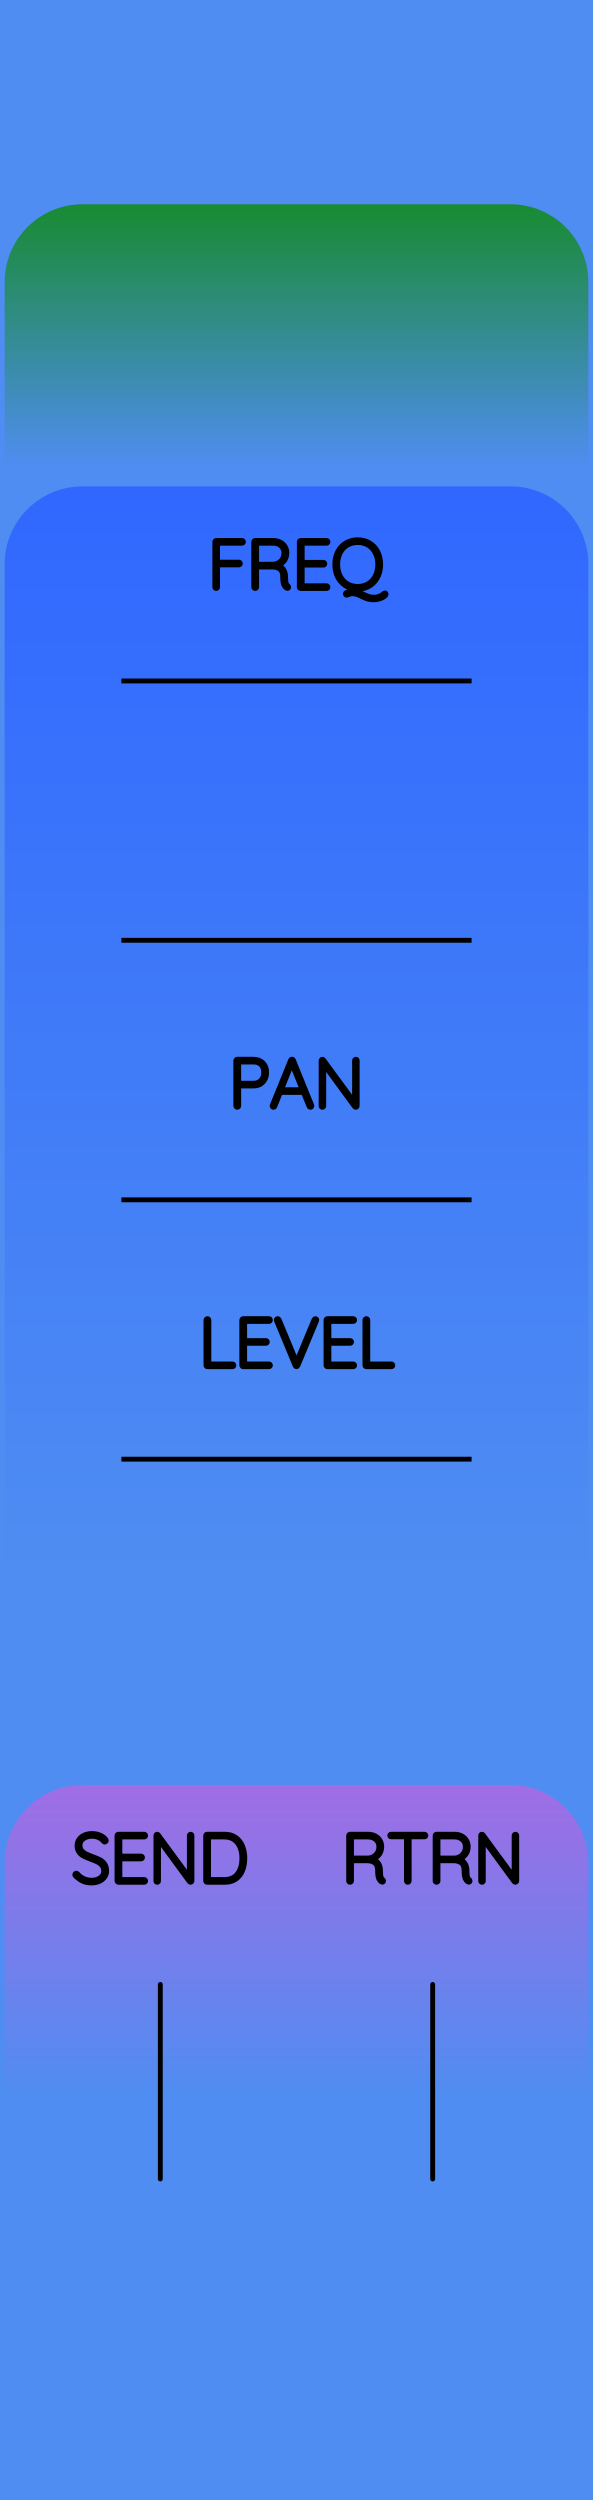
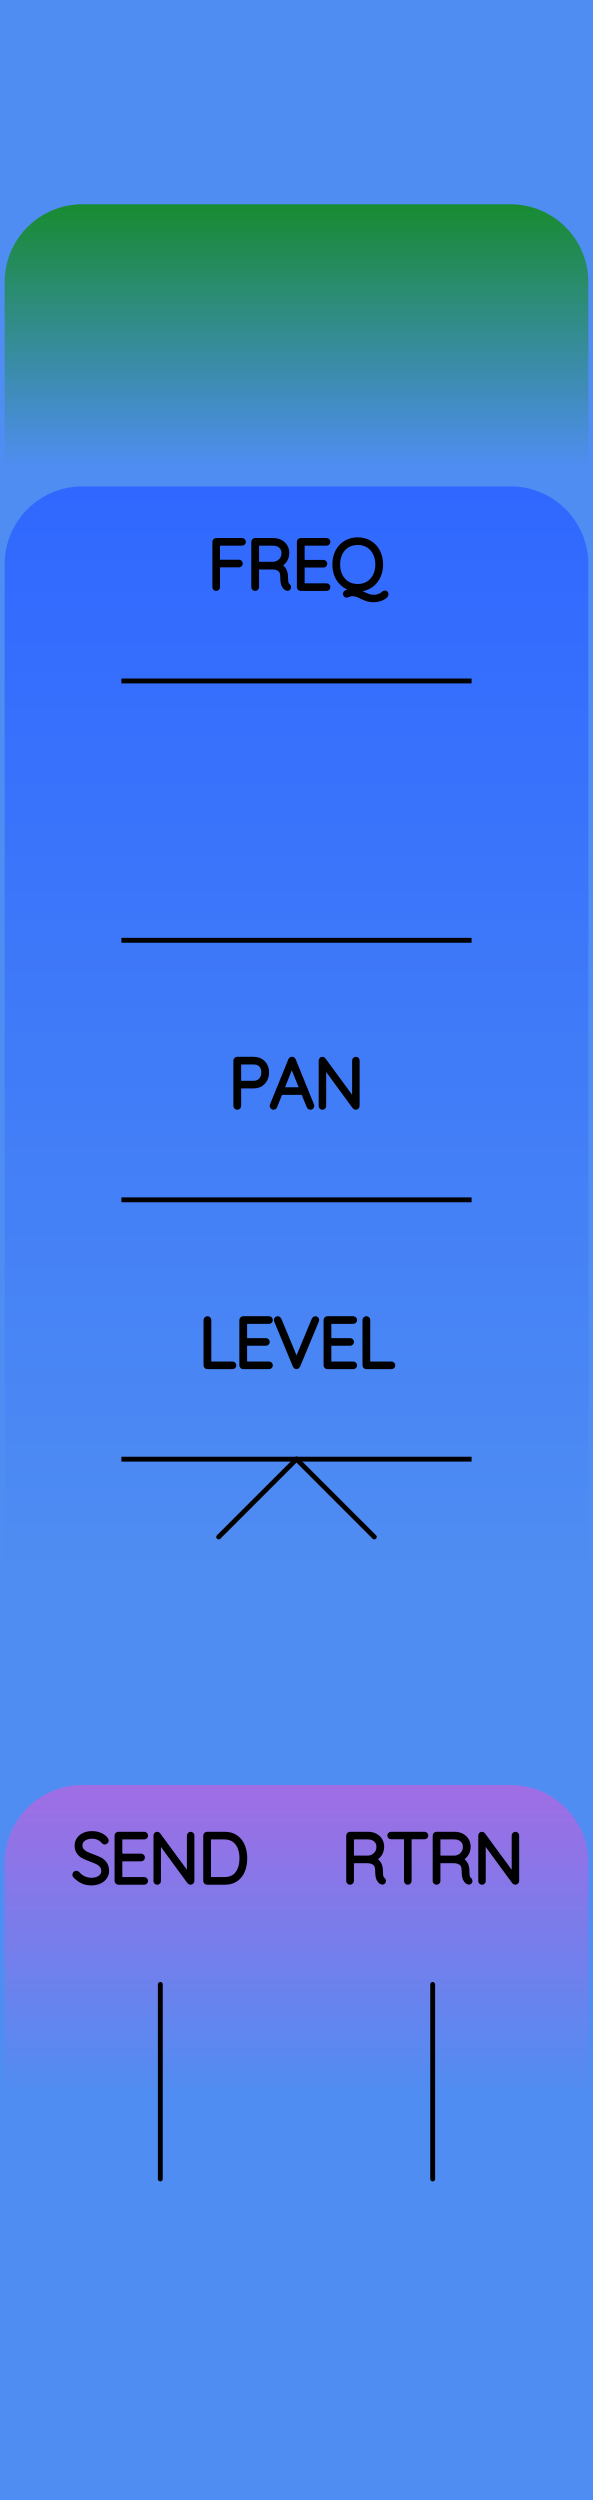
<svg xmlns="http://www.w3.org/2000/svg" width="30.48mm" height="128.50mm" viewBox="0 0 30.48 128.50">
  <g id="PanelLayer">
    <defs>
      <linearGradient id="gradient_toggles" x1="0" y1="10.5" x2="0" y2="24" gradientUnits="userSpaceOnUse">
        <stop style="stop-color:#188B31;stop-opacity:1;" offset="0" />
        <stop style="stop-color:#4f8df2;stop-opacity:1;" offset="1" />
      </linearGradient>
      <linearGradient id="gradient_controls" x1="0" y1="25" x2="0" y2="81" gradientUnits="userSpaceOnUse">
        <stop style="stop-color:#3068ff;stop-opacity:1;" offset="0" />
        <stop style="stop-color:#4f8df2;stop-opacity:1;" offset="1" />
      </linearGradient>
      <linearGradient id="gradient_output" x1="0" y1="91.75" x2="0" y2="107.75" gradientUnits="userSpaceOnUse">
        <stop style="stop-color:#a06de4;stop-opacity:1;" offset="0" />
        <stop style="stop-color:#4f8df2;stop-opacity:1;" offset="1" />
      </linearGradient>
    </defs>
    <rect id="border_rect" width="30.48" height="128.5" x="0" y="0" style="display:inline;fill:#4f8df2;fill-opacity:1;stroke:none;" />
    <path id="toggles_art" d="M 0.24,24.00 L 0.24,14.50 A 4 4 0 0 1 4.24 10.5 L 26.24,10.50 A 4 4 0 0 1 30.24 14.5 L 30.24,10.50 L 30.24,24.00 z" style="fill:url(#gradient_toggles);fill-opacity:1;stroke-width:0;" />
    <path id="controls_art" d="M 0.24,81.00 L 0.24,29.00 A 4 4 0 0 1 4.24 25 L 26.24,25.00 A 4 4 0 0 1 30.24 29 L 30.24,25.00 L 30.24,81.00 z" style="fill:url(#gradient_controls);fill-opacity:1;stroke-width:0;" />
    <path id="output_art" d="M 0.24,107.75 L 0.24,95.75 A 4 4 0 0 1 4.24 91.75 L 26.24,91.75 A 4 4 0 0 1 30.24 95.75 L 30.24,91.75 L 30.24,107.75 z" style="fill:url(#gradient_output);fill-opacity:1;stroke-width:0;" />
    <path d="M 6.24,35.00 L 24.24,35.00 z " style="stroke:#000000;stroke-width:0.25;stroke-linecap:round;stroke-linejoin:bevel;stroke-dasharray:none" />
    <path d="M12.513 27.85Q12.513 27.882 12.492 27.901Q12.471 27.921 12.443 27.921H11.183V28.894H12.284Q12.312 28.894 12.333 28.915Q12.354 28.936 12.354 28.965Q12.354 28.997 12.333 29.016Q12.312 29.035 12.284 29.035H11.183V30.178Q11.183 30.206 11.164 30.228Q11.144 30.249 11.113 30.249Q11.081 30.249 11.061 30.228Q11.042 30.206 11.042 30.178V27.85Q11.042 27.822 11.063 27.801Q11.084 27.779 11.113 27.779H12.443Q12.471 27.779 12.492 27.801Q12.513 27.822 12.513 27.85ZM14.838 30.175Q14.838 30.206 14.818 30.226Q14.799 30.245 14.771 30.245Q14.75 30.245 14.739 30.238Q14.644 30.185 14.587 30.06Q14.531 29.935 14.531 29.649Q14.531 29.36 14.376 29.252Q14.22 29.145 14.016 29.145H13.19V30.178Q13.19 30.206 13.169 30.228Q13.148 30.249 13.116 30.249Q13.085 30.249 13.063 30.228Q13.042 30.206 13.042 30.178V27.85Q13.042 27.822 13.063 27.801Q13.085 27.779 13.113 27.779H14.044Q14.249 27.779 14.407 27.862Q14.566 27.945 14.654 28.09Q14.743 28.235 14.743 28.418Q14.743 28.654 14.617 28.824Q14.492 28.993 14.291 29.053Q14.46 29.106 14.57 29.263Q14.679 29.42 14.679 29.649Q14.679 29.886 14.709 29.979Q14.739 30.072 14.799 30.111Q14.838 30.136 14.838 30.175ZM14.062 29.003Q14.284 28.982 14.439 28.827Q14.594 28.672 14.594 28.421Q14.594 28.203 14.439 28.062Q14.284 27.921 14.026 27.921H13.19V29.003ZM16.856 30.178Q16.856 30.21 16.835 30.229Q16.813 30.249 16.785 30.249H15.455Q15.427 30.249 15.406 30.228Q15.385 30.206 15.385 30.178V27.85Q15.385 27.822 15.406 27.801Q15.427 27.779 15.455 27.779H16.785Q16.813 27.779 16.835 27.801Q16.856 27.822 16.856 27.85Q16.856 27.882 16.835 27.901Q16.813 27.921 16.785 27.921H15.533V28.905H16.626Q16.655 28.905 16.676 28.926Q16.697 28.947 16.697 28.975Q16.697 29.007 16.676 29.026Q16.655 29.046 16.626 29.046H15.533V30.108H16.785Q16.813 30.108 16.835 30.129Q16.856 30.15 16.856 30.178ZM19.844 30.538Q19.844 30.605 19.745 30.674Q19.646 30.743 19.5 30.787Q19.353 30.831 19.223 30.831Q19.029 30.831 18.895 30.789Q18.761 30.746 18.588 30.662Q18.443 30.587 18.337 30.552Q18.232 30.517 18.094 30.517Q18.045 30.517 18.004 30.529Q17.963 30.542 17.907 30.566Q17.843 30.595 17.822 30.595Q17.794 30.595 17.773 30.573Q17.752 30.552 17.752 30.52Q17.752 30.478 17.791 30.46L18.306 30.281Q17.985 30.263 17.736 30.097Q17.487 29.931 17.348 29.651Q17.209 29.37 17.209 29.014Q17.209 28.644 17.358 28.354Q17.508 28.065 17.776 27.905Q18.045 27.744 18.387 27.744Q18.729 27.744 18.997 27.905Q19.265 28.065 19.415 28.354Q19.565 28.644 19.565 29.014Q19.565 29.332 19.454 29.589Q19.343 29.847 19.14 30.02Q18.937 30.192 18.672 30.252L18.239 30.393Q18.348 30.404 18.442 30.439Q18.535 30.475 18.666 30.538Q18.835 30.619 18.951 30.658Q19.068 30.697 19.223 30.697Q19.353 30.697 19.447 30.663Q19.54 30.63 19.629 30.58Q19.657 30.566 19.696 30.527Q19.717 30.506 19.74 30.492Q19.763 30.478 19.784 30.478Q19.812 30.478 19.828 30.494Q19.844 30.51 19.844 30.538ZM18.387 30.143Q18.687 30.143 18.921 30.002Q19.156 29.861 19.286 29.603Q19.417 29.346 19.417 29.014Q19.417 28.683 19.286 28.425Q19.156 28.167 18.921 28.026Q18.687 27.885 18.387 27.885Q18.087 27.885 17.852 28.026Q17.618 28.167 17.487 28.425Q17.357 28.683 17.357 29.014Q17.357 29.346 17.487 29.603Q17.618 29.861 17.852 30.002Q18.087 30.143 18.387 30.143Z" style="stroke:#000000;stroke-width:0.25;stroke-linecap:round;stroke-linejoin:bevel" />
    <path d="M 6.24,48.33 L 24.24,48.33 z " style="stroke:#000000;stroke-width:0.25;stroke-linecap:round;stroke-linejoin:bevel;stroke-dasharray:none" />
    <path d="M 6.24,61.67 L 24.24,61.67 z " style="stroke:#000000;stroke-width:0.25;stroke-linecap:round;stroke-linejoin:bevel;stroke-dasharray:none" />
    <path d="M13.705 55.12Q13.705 55.317 13.623 55.478Q13.54 55.638 13.388 55.728Q13.236 55.818 13.039 55.818H12.27V56.845Q12.27 56.873 12.247 56.894Q12.224 56.916 12.195 56.916Q12.164 56.916 12.143 56.894Q12.121 56.873 12.121 56.845V54.517Q12.121 54.488 12.143 54.467Q12.164 54.446 12.192 54.446H13.039Q13.338 54.446 13.522 54.633Q13.705 54.82 13.705 55.12ZM13.557 55.12Q13.557 54.876 13.418 54.732Q13.279 54.587 13.039 54.587H12.27V55.677H13.039Q13.275 55.677 13.416 55.52Q13.557 55.363 13.557 55.12ZM16.03 56.849Q16.03 56.88 16.009 56.898Q15.988 56.916 15.956 56.916Q15.931 56.916 15.912 56.903Q15.893 56.891 15.886 56.87L15.589 56.143L15.593 56.15H14.411L14.125 56.87Q14.108 56.916 14.062 56.916Q14.03 56.916 14.011 56.898Q13.991 56.88 13.988 56.855Q13.984 56.841 13.991 56.82L14.94 54.485Q14.951 54.457 14.967 54.448Q14.982 54.439 15.007 54.439Q15.06 54.439 15.078 54.485L16.027 56.82Q16.03 56.831 16.03 56.849ZM14.467 56.009H15.536L14.997 54.679ZM18.359 54.513V56.838Q18.359 56.877 18.337 56.896Q18.316 56.916 18.285 56.916Q18.249 56.916 18.228 56.887L16.64 54.718V56.855Q16.64 56.88 16.621 56.898Q16.602 56.916 16.573 56.916Q16.542 56.916 16.524 56.898Q16.506 56.88 16.506 56.855V54.517Q16.506 54.481 16.526 54.464Q16.545 54.446 16.57 54.446Q16.602 54.446 16.623 54.471L18.224 56.654V54.513Q18.224 54.485 18.244 54.465Q18.263 54.446 18.291 54.446Q18.323 54.446 18.341 54.465Q18.359 54.485 18.359 54.513Z" style="stroke:#000000;stroke-width:0.25;stroke-linecap:round;stroke-linejoin:bevel" />
    <path d="M 6.24,75.00 L 24.24,75.00 z " style="stroke:#000000;stroke-width:0.25;stroke-linecap:round;stroke-linejoin:bevel;stroke-dasharray:none" />
    <path d="M12.023 70.178Q12.023 70.21 12.002 70.229Q11.98 70.249 11.952 70.249H10.657Q10.626 70.249 10.606 70.228Q10.587 70.207 10.587 70.178V67.85Q10.587 67.822 10.608 67.801Q10.629 67.779 10.661 67.779Q10.693 67.779 10.714 67.801Q10.735 67.822 10.735 67.85V70.108H11.952Q11.98 70.108 12.002 70.129Q12.023 70.15 12.023 70.178ZM13.899 70.178Q13.899 70.21 13.878 70.229Q13.857 70.249 13.829 70.249H12.499Q12.471 70.249 12.45 70.228Q12.428 70.207 12.428 70.178V67.85Q12.428 67.822 12.45 67.801Q12.471 67.779 12.499 67.779H13.829Q13.857 67.779 13.878 67.801Q13.899 67.822 13.899 67.85Q13.899 67.882 13.878 67.901Q13.857 67.921 13.829 67.921H12.576V68.905H13.67Q13.698 68.905 13.72 68.926Q13.741 68.947 13.741 68.975Q13.741 69.007 13.72 69.026Q13.698 69.046 13.67 69.046H12.576V70.108H13.829Q13.857 70.108 13.878 70.129Q13.899 70.15 13.899 70.178ZM16.281 67.843Q16.281 67.857 16.274 67.878L15.307 70.203Q15.286 70.249 15.24 70.249Q15.219 70.249 15.199 70.237Q15.18 70.224 15.173 70.203L14.213 67.889Q14.203 67.868 14.203 67.846Q14.203 67.818 14.222 67.799Q14.242 67.779 14.27 67.779Q14.323 67.779 14.348 67.836L15.243 69.991L16.143 67.825Q16.168 67.779 16.21 67.779Q16.242 67.779 16.261 67.797Q16.281 67.815 16.281 67.843ZM18.228 70.178Q18.228 70.21 18.207 70.229Q18.186 70.249 18.157 70.249H16.828Q16.799 70.249 16.778 70.228Q16.757 70.207 16.757 70.178V67.85Q16.757 67.822 16.778 67.801Q16.799 67.779 16.828 67.779H18.157Q18.186 67.779 18.207 67.801Q18.228 67.822 18.228 67.85Q18.228 67.882 18.207 67.901Q18.186 67.921 18.157 67.921H16.905V68.905H17.999Q18.027 68.905 18.048 68.926Q18.069 68.947 18.069 68.975Q18.069 69.007 18.048 69.026Q18.027 69.046 17.999 69.046H16.905V70.108H18.157Q18.186 70.108 18.207 70.129Q18.228 70.15 18.228 70.178ZM20.193 70.178Q20.193 70.21 20.172 70.229Q20.151 70.249 20.122 70.249H18.828Q18.796 70.249 18.777 70.228Q18.757 70.207 18.757 70.178V67.85Q18.757 67.822 18.778 67.801Q18.799 67.779 18.831 67.779Q18.863 67.779 18.884 67.801Q18.905 67.822 18.905 67.85V70.108H20.122Q20.151 70.108 20.172 70.129Q20.193 70.15 20.193 70.178Z" style="stroke:#000000;stroke-width:0.25;stroke-linecap:round;stroke-linejoin:bevel" />
+     <path d="M 15.24,75.00 L 11.24,79.00 " style="stroke:#000000;stroke-width:0.25;stroke-linecap:round;stroke-linejoin:bevel;stroke-dasharray:none" fill="none" />
+     <path d="M 15.24,75.00 L 19.24,79.00 " style="stroke:#000000;stroke-width:0.25;stroke-linecap:round;stroke-linejoin:bevel;stroke-dasharray:none" fill="none" />
    <path d="M 8.24,102.00 L 8.24,112.00 " style="stroke:#000000;stroke-width:0.25;stroke-linecap:round;stroke-linejoin:bevel;stroke-dasharray:none" fill="none" />
    <path d="M3.866 96.414Q3.844 96.392 3.844 96.361Q3.844 96.333 3.869 96.306Q3.894 96.28 3.922 96.28Q3.954 96.28 3.982 96.311Q4.12 96.474 4.308 96.558Q4.497 96.643 4.705 96.643Q4.977 96.643 5.153 96.513Q5.33 96.382 5.33 96.167Q5.326 95.997 5.238 95.888Q5.15 95.779 5.021 95.713Q4.892 95.648 4.67 95.567Q4.426 95.475 4.291 95.405Q4.155 95.334 4.058 95.204Q3.961 95.073 3.961 94.862Q3.961 94.689 4.056 94.547Q4.151 94.406 4.328 94.325Q4.504 94.244 4.737 94.244Q4.945 94.244 5.132 94.32Q5.319 94.396 5.428 94.533Q5.464 94.583 5.464 94.608Q5.464 94.636 5.437 94.659Q5.411 94.682 5.379 94.682Q5.351 94.682 5.333 94.66Q5.234 94.533 5.079 94.459Q4.924 94.385 4.737 94.385Q4.469 94.385 4.291 94.512Q4.112 94.639 4.112 94.858Q4.112 95.01 4.199 95.115Q4.285 95.221 4.416 95.287Q4.546 95.352 4.74 95.422Q4.987 95.511 5.132 95.585Q5.277 95.659 5.379 95.8Q5.481 95.941 5.481 96.174Q5.481 96.336 5.386 96.477Q5.291 96.618 5.113 96.701Q4.934 96.784 4.705 96.784Q4.444 96.784 4.25 96.694Q4.056 96.604 3.866 96.414ZM7.485 96.678Q7.485 96.71 7.464 96.729Q7.443 96.749 7.415 96.749H6.085Q6.056 96.749 6.035 96.728Q6.014 96.707 6.014 96.678V94.35Q6.014 94.322 6.035 94.301Q6.056 94.279 6.085 94.279H7.415Q7.443 94.279 7.464 94.301Q7.485 94.322 7.485 94.35Q7.485 94.382 7.464 94.401Q7.443 94.421 7.415 94.421H6.162V95.405H7.256Q7.284 95.405 7.305 95.426Q7.326 95.447 7.326 95.475Q7.326 95.507 7.305 95.526Q7.284 95.546 7.256 95.546H6.162V96.608H7.415Q7.443 96.608 7.464 96.629Q7.485 96.65 7.485 96.678ZM9.866 94.346V96.671Q9.866 96.71 9.845 96.729Q9.824 96.749 9.792 96.749Q9.757 96.749 9.736 96.721L8.148 94.551V96.689Q8.148 96.714 8.129 96.731Q8.109 96.749 8.081 96.749Q8.05 96.749 8.032 96.731Q8.014 96.714 8.014 96.689V94.35Q8.014 94.315 8.034 94.297Q8.053 94.279 8.078 94.279Q8.109 94.279 8.131 94.304L9.732 96.488V94.346Q9.732 94.318 9.752 94.299Q9.771 94.279 9.799 94.279Q9.831 94.279 9.849 94.299Q9.866 94.318 9.866 94.346ZM12.583 95.514Q12.583 95.863 12.472 96.142Q12.36 96.421 12.131 96.585Q11.902 96.749 11.56 96.749H10.642Q10.614 96.749 10.593 96.728Q10.572 96.707 10.572 96.678V94.35Q10.572 94.322 10.593 94.301Q10.614 94.279 10.642 94.279H11.56Q11.898 94.279 12.129 94.449Q12.36 94.618 12.472 94.898Q12.583 95.179 12.583 95.514ZM12.434 95.514Q12.434 95.214 12.338 94.966Q12.241 94.717 12.038 94.569Q11.835 94.421 11.524 94.421H10.72V96.608H11.524Q11.983 96.608 12.209 96.306Q12.434 96.004 12.434 95.514Z" style="stroke:#000000;stroke-width:0.25;stroke-linecap:round;stroke-linejoin:bevel" />
    <path d="M 22.24,102.00 L 22.24,112.00 " style="stroke:#000000;stroke-width:0.25;stroke-linecap:round;stroke-linejoin:bevel;stroke-dasharray:none" fill="none" />
    <path d="M19.716 96.675Q19.716 96.707 19.697 96.726Q19.677 96.745 19.649 96.745Q19.628 96.745 19.617 96.738Q19.522 96.685 19.465 96.56Q19.409 96.435 19.409 96.149Q19.409 95.86 19.254 95.752Q19.099 95.645 18.894 95.645H18.068V96.678Q18.068 96.707 18.047 96.728Q18.026 96.749 17.994 96.749Q17.963 96.749 17.941 96.728Q17.92 96.707 17.92 96.678V94.35Q17.92 94.322 17.941 94.301Q17.963 94.279 17.991 94.279H18.922Q19.127 94.279 19.285 94.362Q19.444 94.445 19.532 94.59Q19.621 94.734 19.621 94.918Q19.621 95.154 19.495 95.324Q19.37 95.493 19.169 95.553Q19.338 95.606 19.448 95.763Q19.557 95.92 19.557 96.149Q19.557 96.385 19.587 96.479Q19.617 96.572 19.677 96.611Q19.716 96.636 19.716 96.675ZM18.94 95.504Q19.162 95.482 19.317 95.327Q19.473 95.172 19.473 94.921Q19.473 94.703 19.317 94.562Q19.162 94.421 18.904 94.421H18.068V95.504ZM21.889 94.346Q21.889 94.378 21.87 94.396Q21.85 94.413 21.818 94.413H21.032V96.678Q21.032 96.707 21.011 96.728Q20.989 96.749 20.961 96.749Q20.929 96.749 20.91 96.728Q20.891 96.707 20.891 96.678V94.413H20.104Q20.076 94.413 20.055 94.394Q20.033 94.375 20.033 94.346Q20.033 94.318 20.055 94.299Q20.076 94.279 20.104 94.279H21.818Q21.847 94.279 21.868 94.299Q21.889 94.318 21.889 94.346ZM24.161 96.675Q24.161 96.707 24.142 96.726Q24.122 96.745 24.094 96.745Q24.073 96.745 24.062 96.738Q23.967 96.685 23.91 96.56Q23.854 96.435 23.854 96.149Q23.854 95.86 23.699 95.752Q23.544 95.645 23.339 95.645H22.513V96.678Q22.513 96.707 22.492 96.728Q22.471 96.749 22.439 96.749Q22.408 96.749 22.386 96.728Q22.365 96.707 22.365 96.678V94.35Q22.365 94.322 22.386 94.301Q22.408 94.279 22.436 94.279H23.367Q23.572 94.279 23.73 94.362Q23.889 94.445 23.977 94.59Q24.066 94.734 24.066 94.918Q24.066 95.154 23.94 95.324Q23.815 95.493 23.614 95.553Q23.783 95.606 23.893 95.763Q24.002 95.92 24.002 96.149Q24.002 96.385 24.032 96.479Q24.062 96.572 24.122 96.611Q24.161 96.636 24.161 96.675ZM23.385 95.504Q23.607 95.482 23.762 95.327Q23.918 95.172 23.918 94.921Q23.918 94.703 23.762 94.562Q23.607 94.421 23.349 94.421H22.513V95.504ZM26.56 94.346V96.671Q26.56 96.71 26.539 96.729Q26.517 96.749 26.486 96.749Q26.45 96.749 26.429 96.721L24.842 94.551V96.689Q24.842 96.714 24.822 96.731Q24.803 96.749 24.775 96.749Q24.743 96.749 24.725 96.731Q24.708 96.714 24.708 96.689V94.35Q24.708 94.315 24.727 94.297Q24.747 94.279 24.771 94.279Q24.803 94.279 24.824 94.304L26.426 96.488V94.346Q26.426 94.318 26.445 94.299Q26.465 94.279 26.493 94.279Q26.524 94.279 26.542 94.299Q26.56 94.318 26.56 94.346Z" style="stroke:#000000;stroke-width:0.25;stroke-linecap:round;stroke-linejoin:bevel" />
  </g>
</svg>
